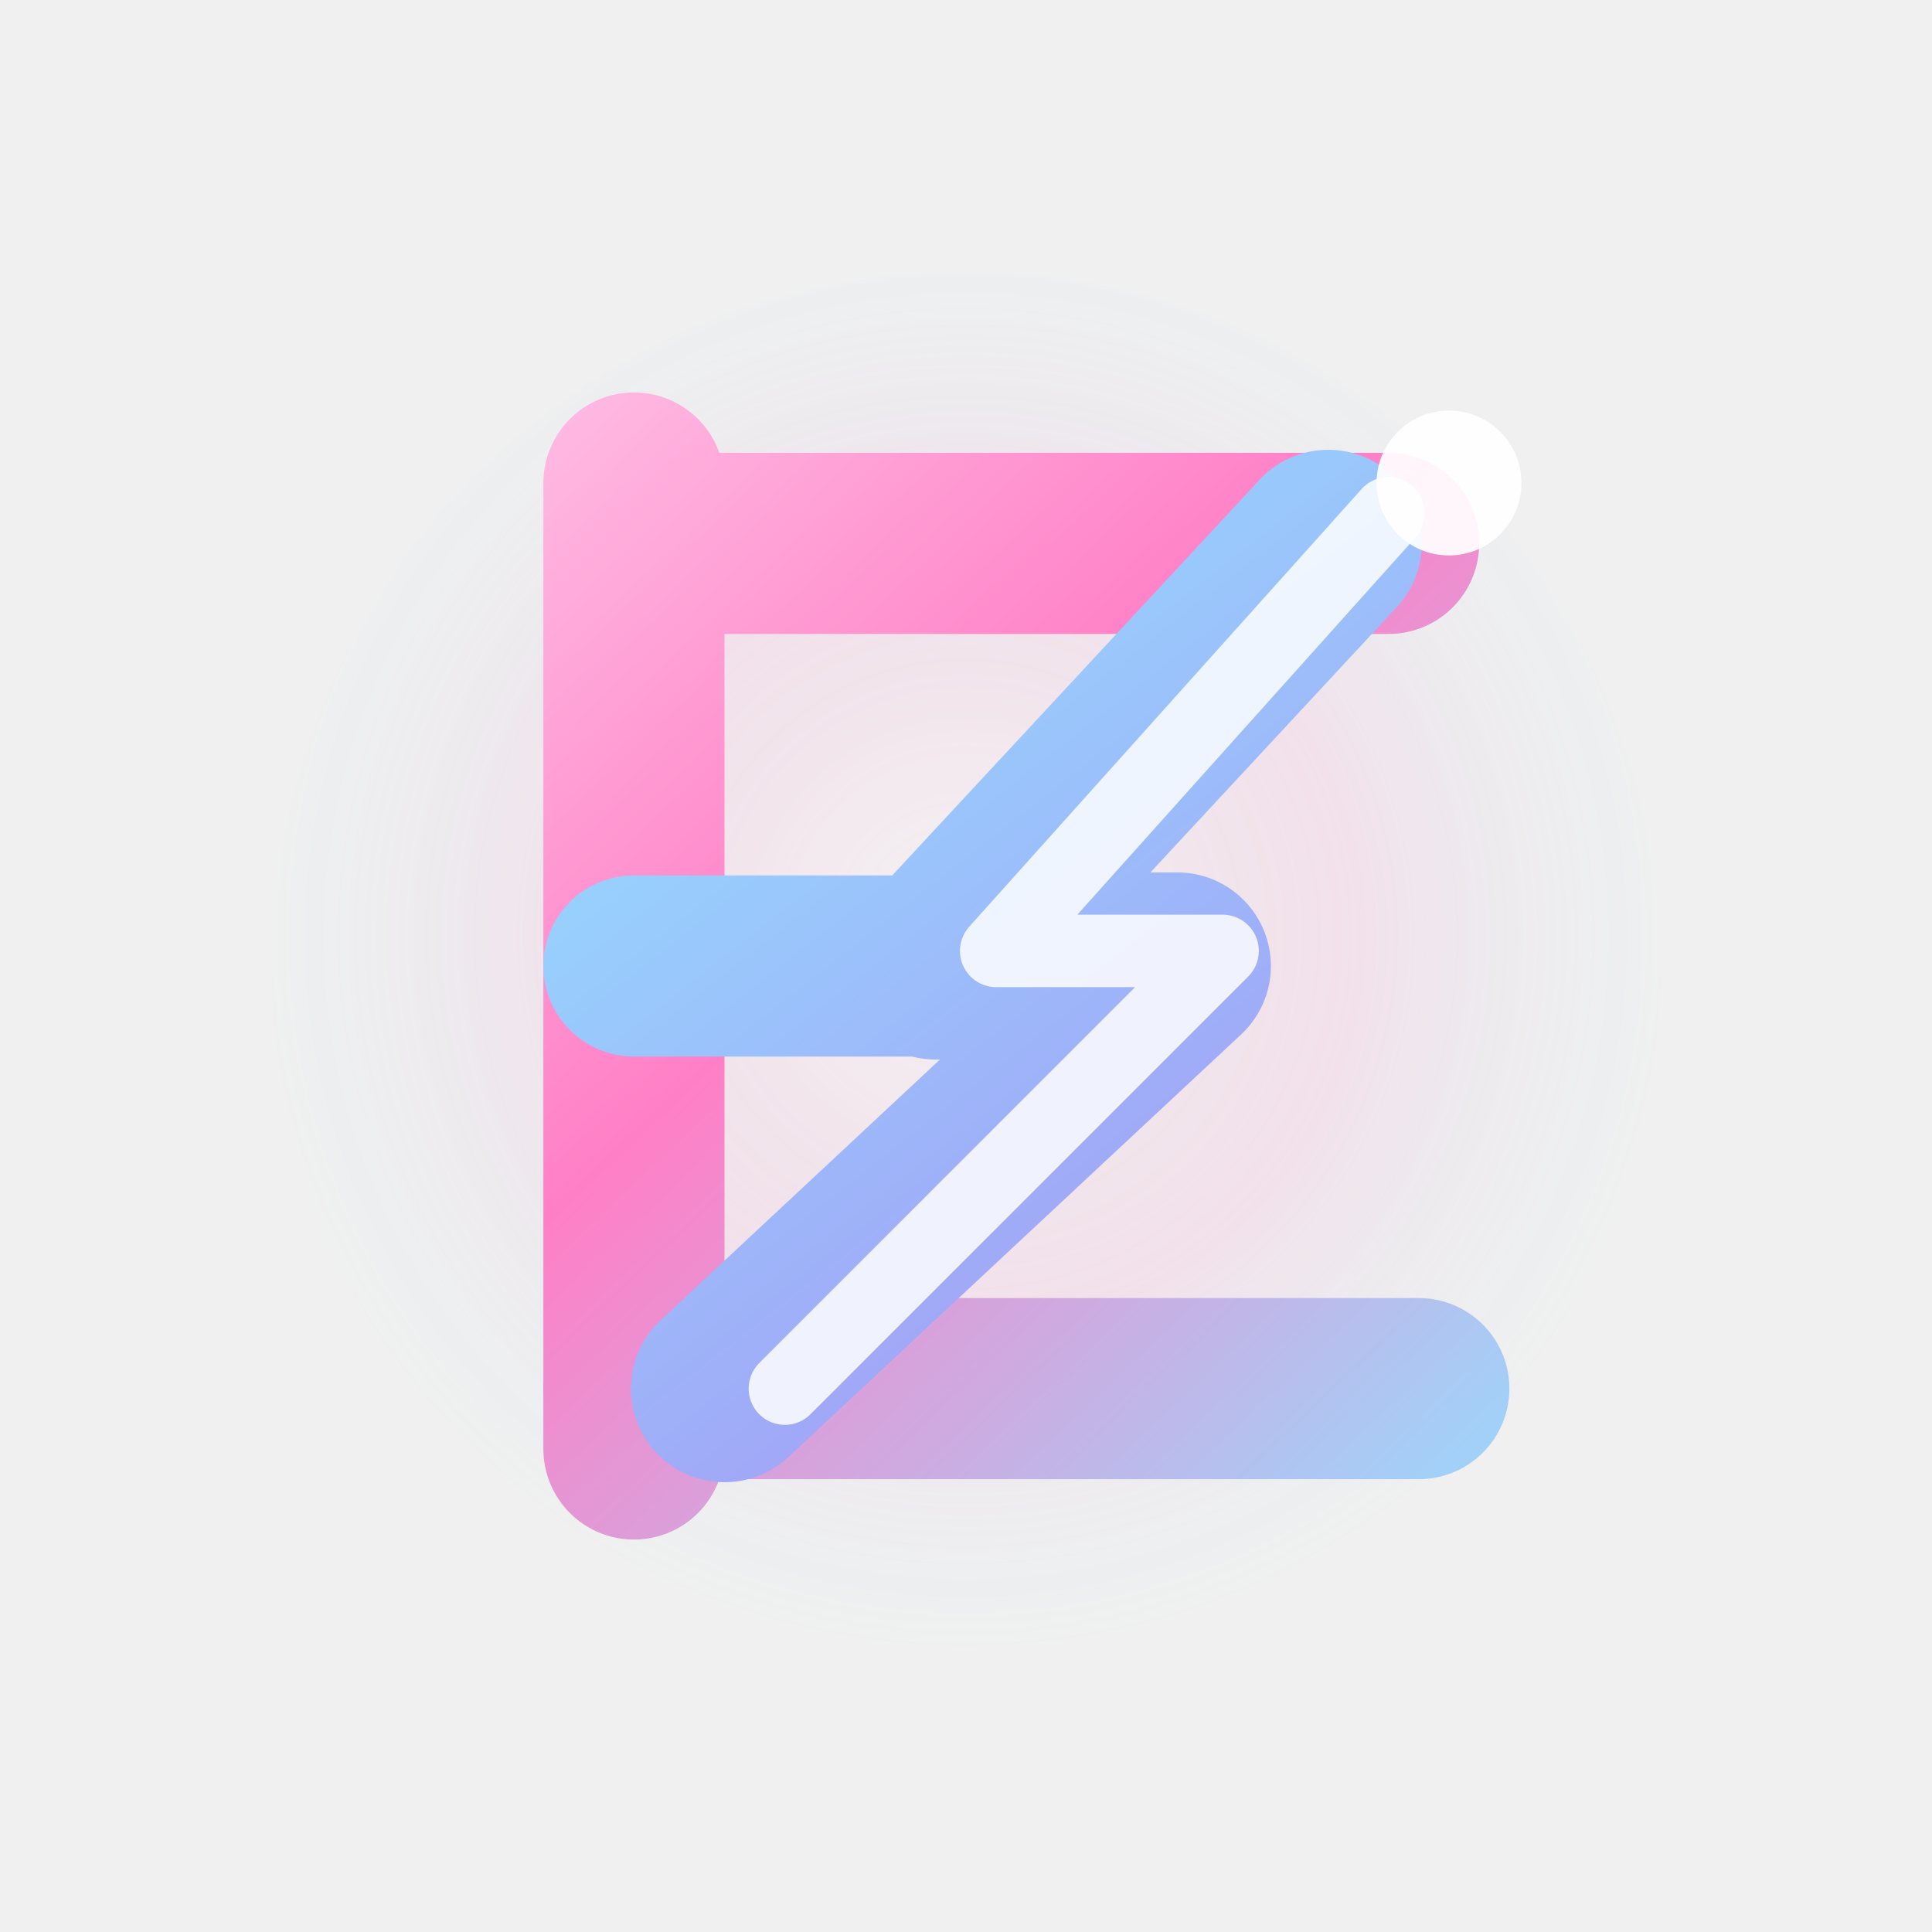
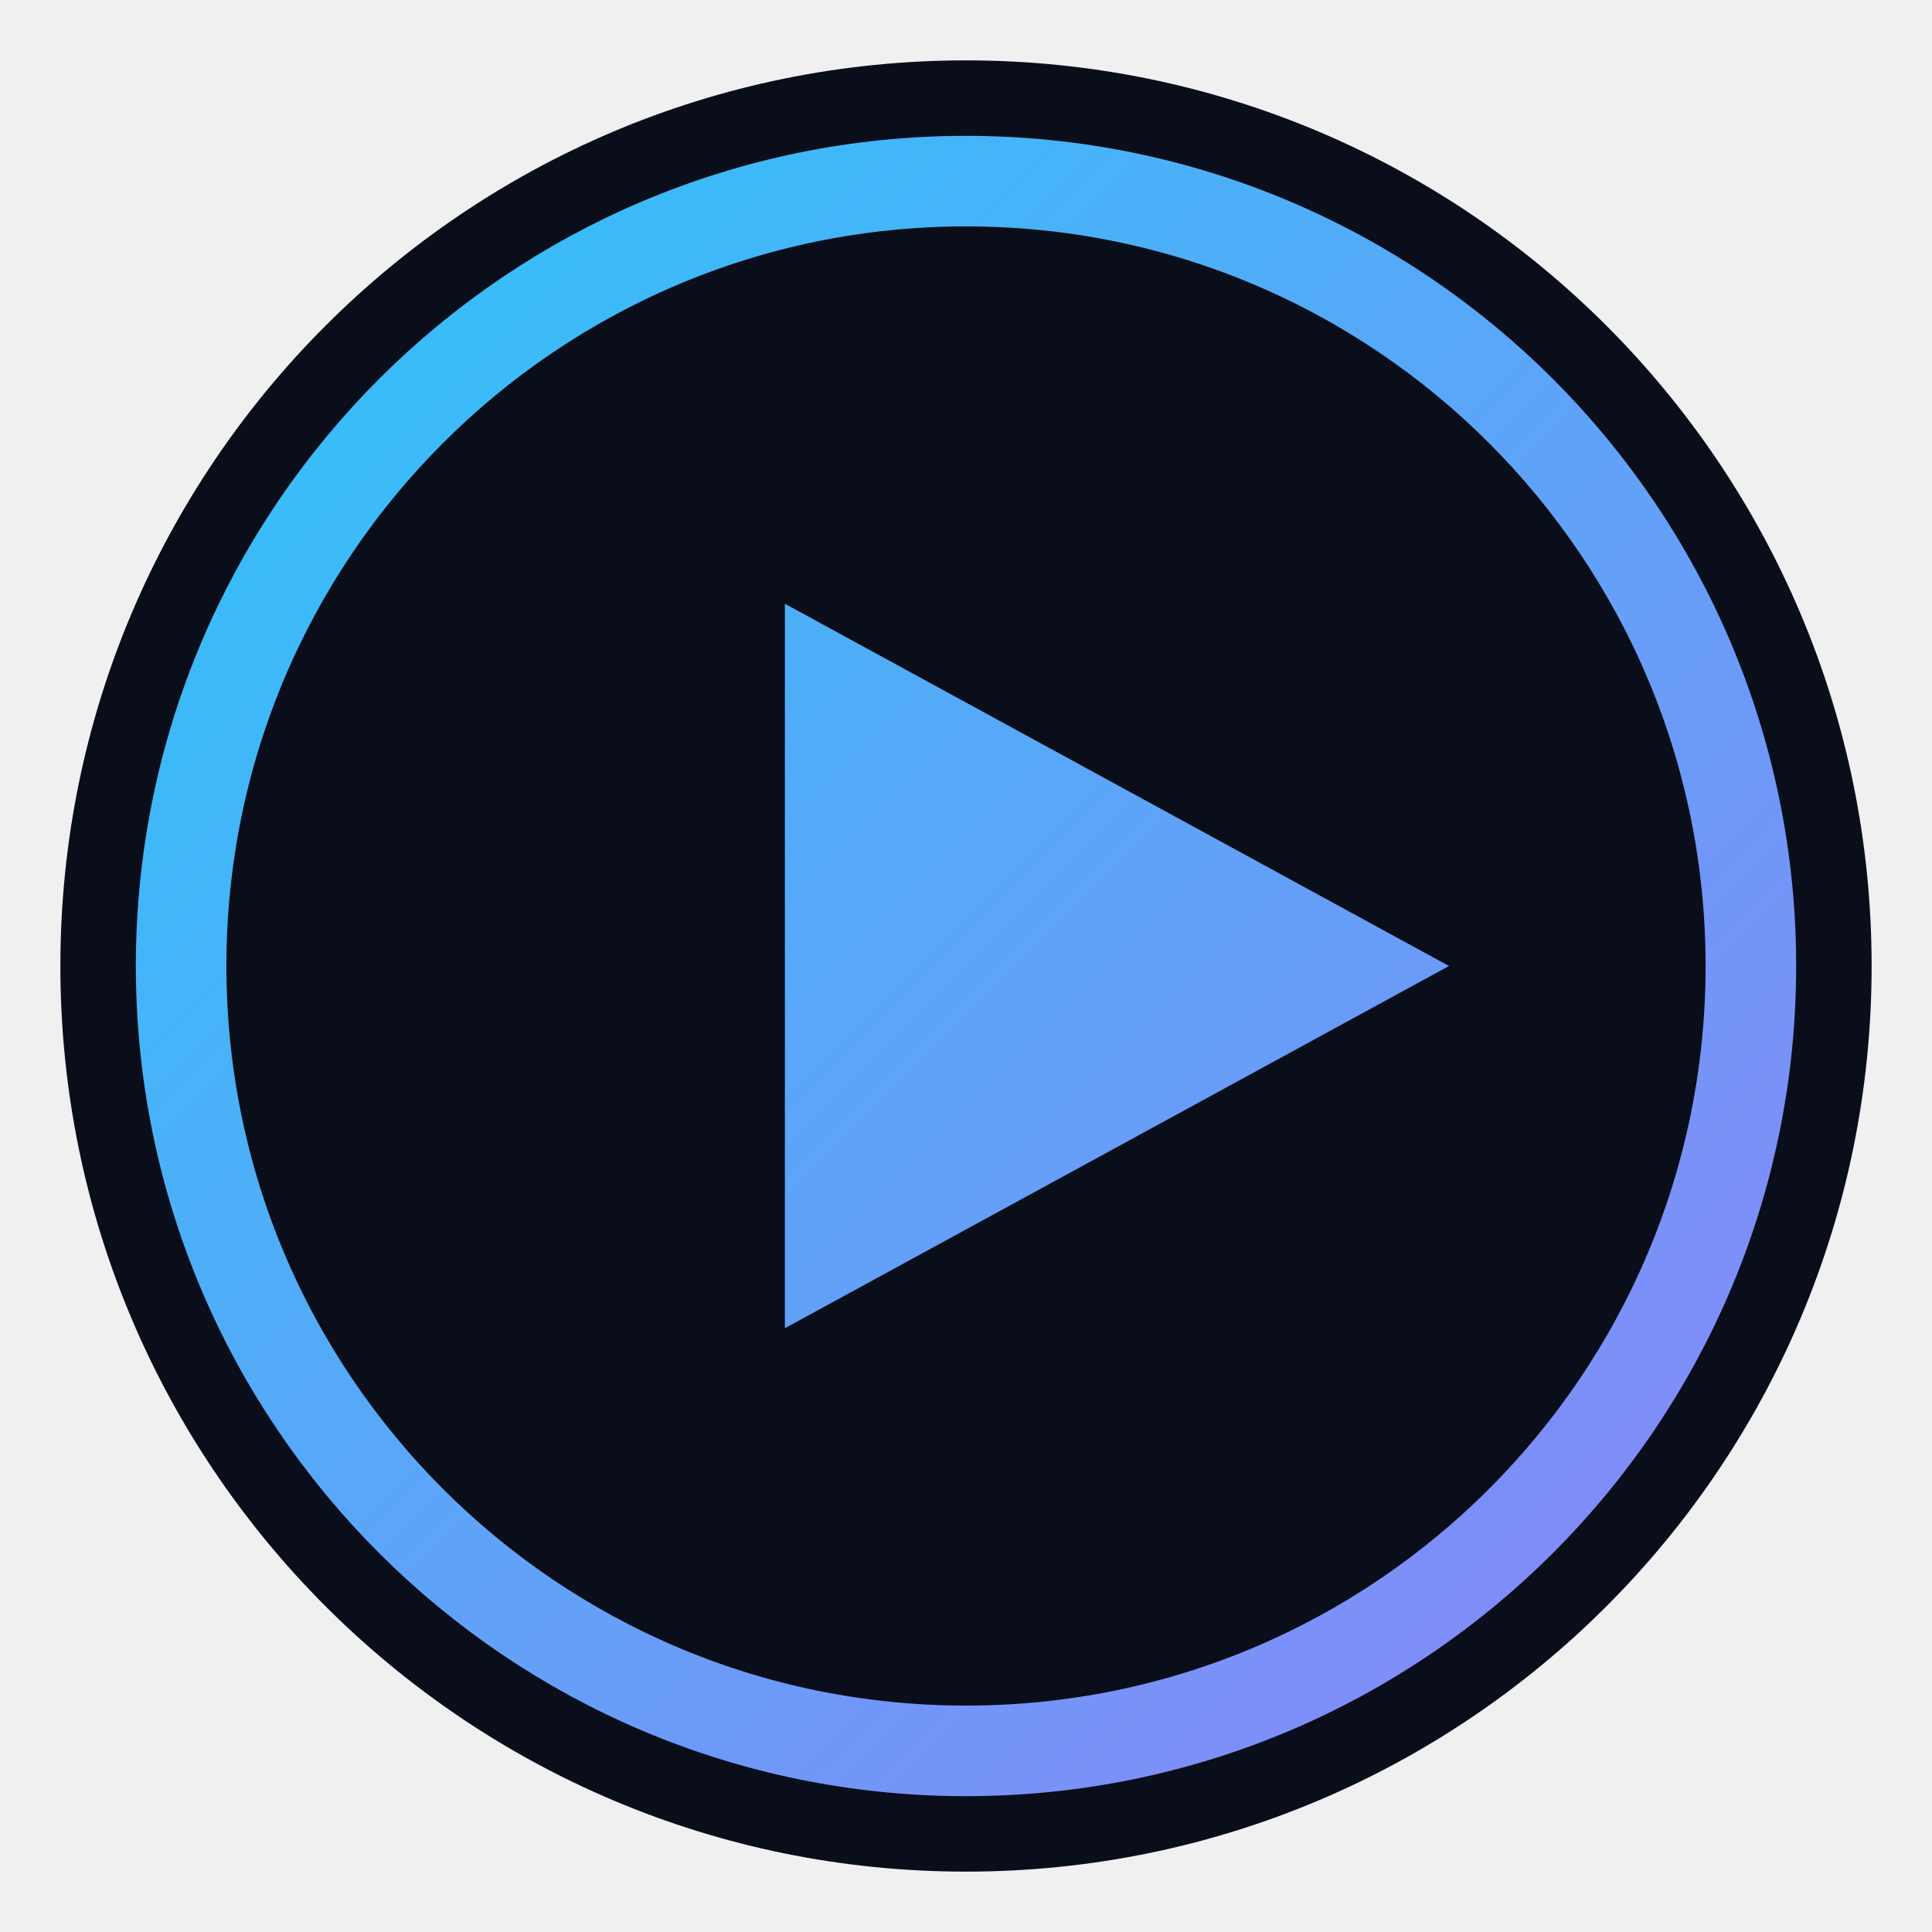
- <svg xmlns="http://www.w3.org/2000/svg" width="64" height="64" fill="none" aria-hidden="true" viewBox="0 0 64 64">
+ <svg xmlns="http://www.w3.org/2000/svg" width="64" height="64" fill="none" viewBox="0 0 64 64">
  <defs>
-     <linearGradient id="pulse-ae-primary" x1="14" x2="50" y1="14" y2="52" gradientUnits="userSpaceOnUse">
-       <stop offset="0" stop-color="#ffc2e6" />
-       <stop offset=".42" stop-color="#ff7fc6" />
-       <stop offset="1" stop-color="#95dcff" />
+     <linearGradient id="ring" x1="12" y1="12" x2="52" y2="52" gradientUnits="userSpaceOnUse">
+       <stop offset="0" stop-color="#38bdf8" />
+       <stop offset="1" stop-color="#818cf8" />
    </linearGradient>
-     <linearGradient id="pulse-ae-secondary" x1="19" x2="48" y1="12" y2="49" gradientUnits="userSpaceOnUse">
-       <stop offset="0" stop-color="#fff" />
-       <stop offset=".18" stop-color="#95dcff" />
-       <stop offset="1" stop-color="#a78af2" />
-     </linearGradient>
-     <radialGradient id="pulse-ae-glow" cx="0" cy="0" r="1" gradientTransform="translate(32 31) rotate(90) scale(24)" gradientUnits="userSpaceOnUse">
-       <stop offset="0" stop-color="#fff" stop-opacity=".38" />
-       <stop offset=".54" stop-color="#ff7fc6" stop-opacity=".24" />
-       <stop offset="1" stop-color="#95dcff" stop-opacity="0" />
-     </radialGradient>
  </defs>
-   <circle cx="32" cy="32" r="23" fill="url(#pulse-ae-glow)" opacity=".55" />
-   <path stroke="url(#pulse-ae-primary)" stroke-linecap="round" stroke-width="6" d="M21 16V48" />
-   <path stroke="url(#pulse-ae-primary)" stroke-linecap="round" stroke-width="6" d="M21 18H46" />
-   <path stroke="url(#pulse-ae-secondary)" stroke-linecap="round" stroke-width="6" d="M21 32H37" />
-   <path stroke="url(#pulse-ae-primary)" stroke-linecap="round" stroke-width="6" d="M21 46H47" />
-   <path stroke="url(#pulse-ae-secondary)" stroke-linecap="round" stroke-linejoin="round" stroke-width="6.2" d="M44 18L31 32H39L24 46" />
-   <path stroke="#fff" stroke-linecap="round" stroke-linejoin="round" stroke-opacity=".84" stroke-width="2.4" d="M46 17L33 31.5H40.5L26 46" />
-   <circle cx="48" cy="16" r="2.4" fill="#fff" fill-opacity=".92" />
+   <circle cx="32" cy="32" r="30" fill="#0a0e1a" />
+   <circle cx="32" cy="32" r="26" stroke="url(#ring)" stroke-width="3" fill="none" />
+   <path d="M26 20L48 32L26 44Z" fill="url(#ring)" />
</svg>
